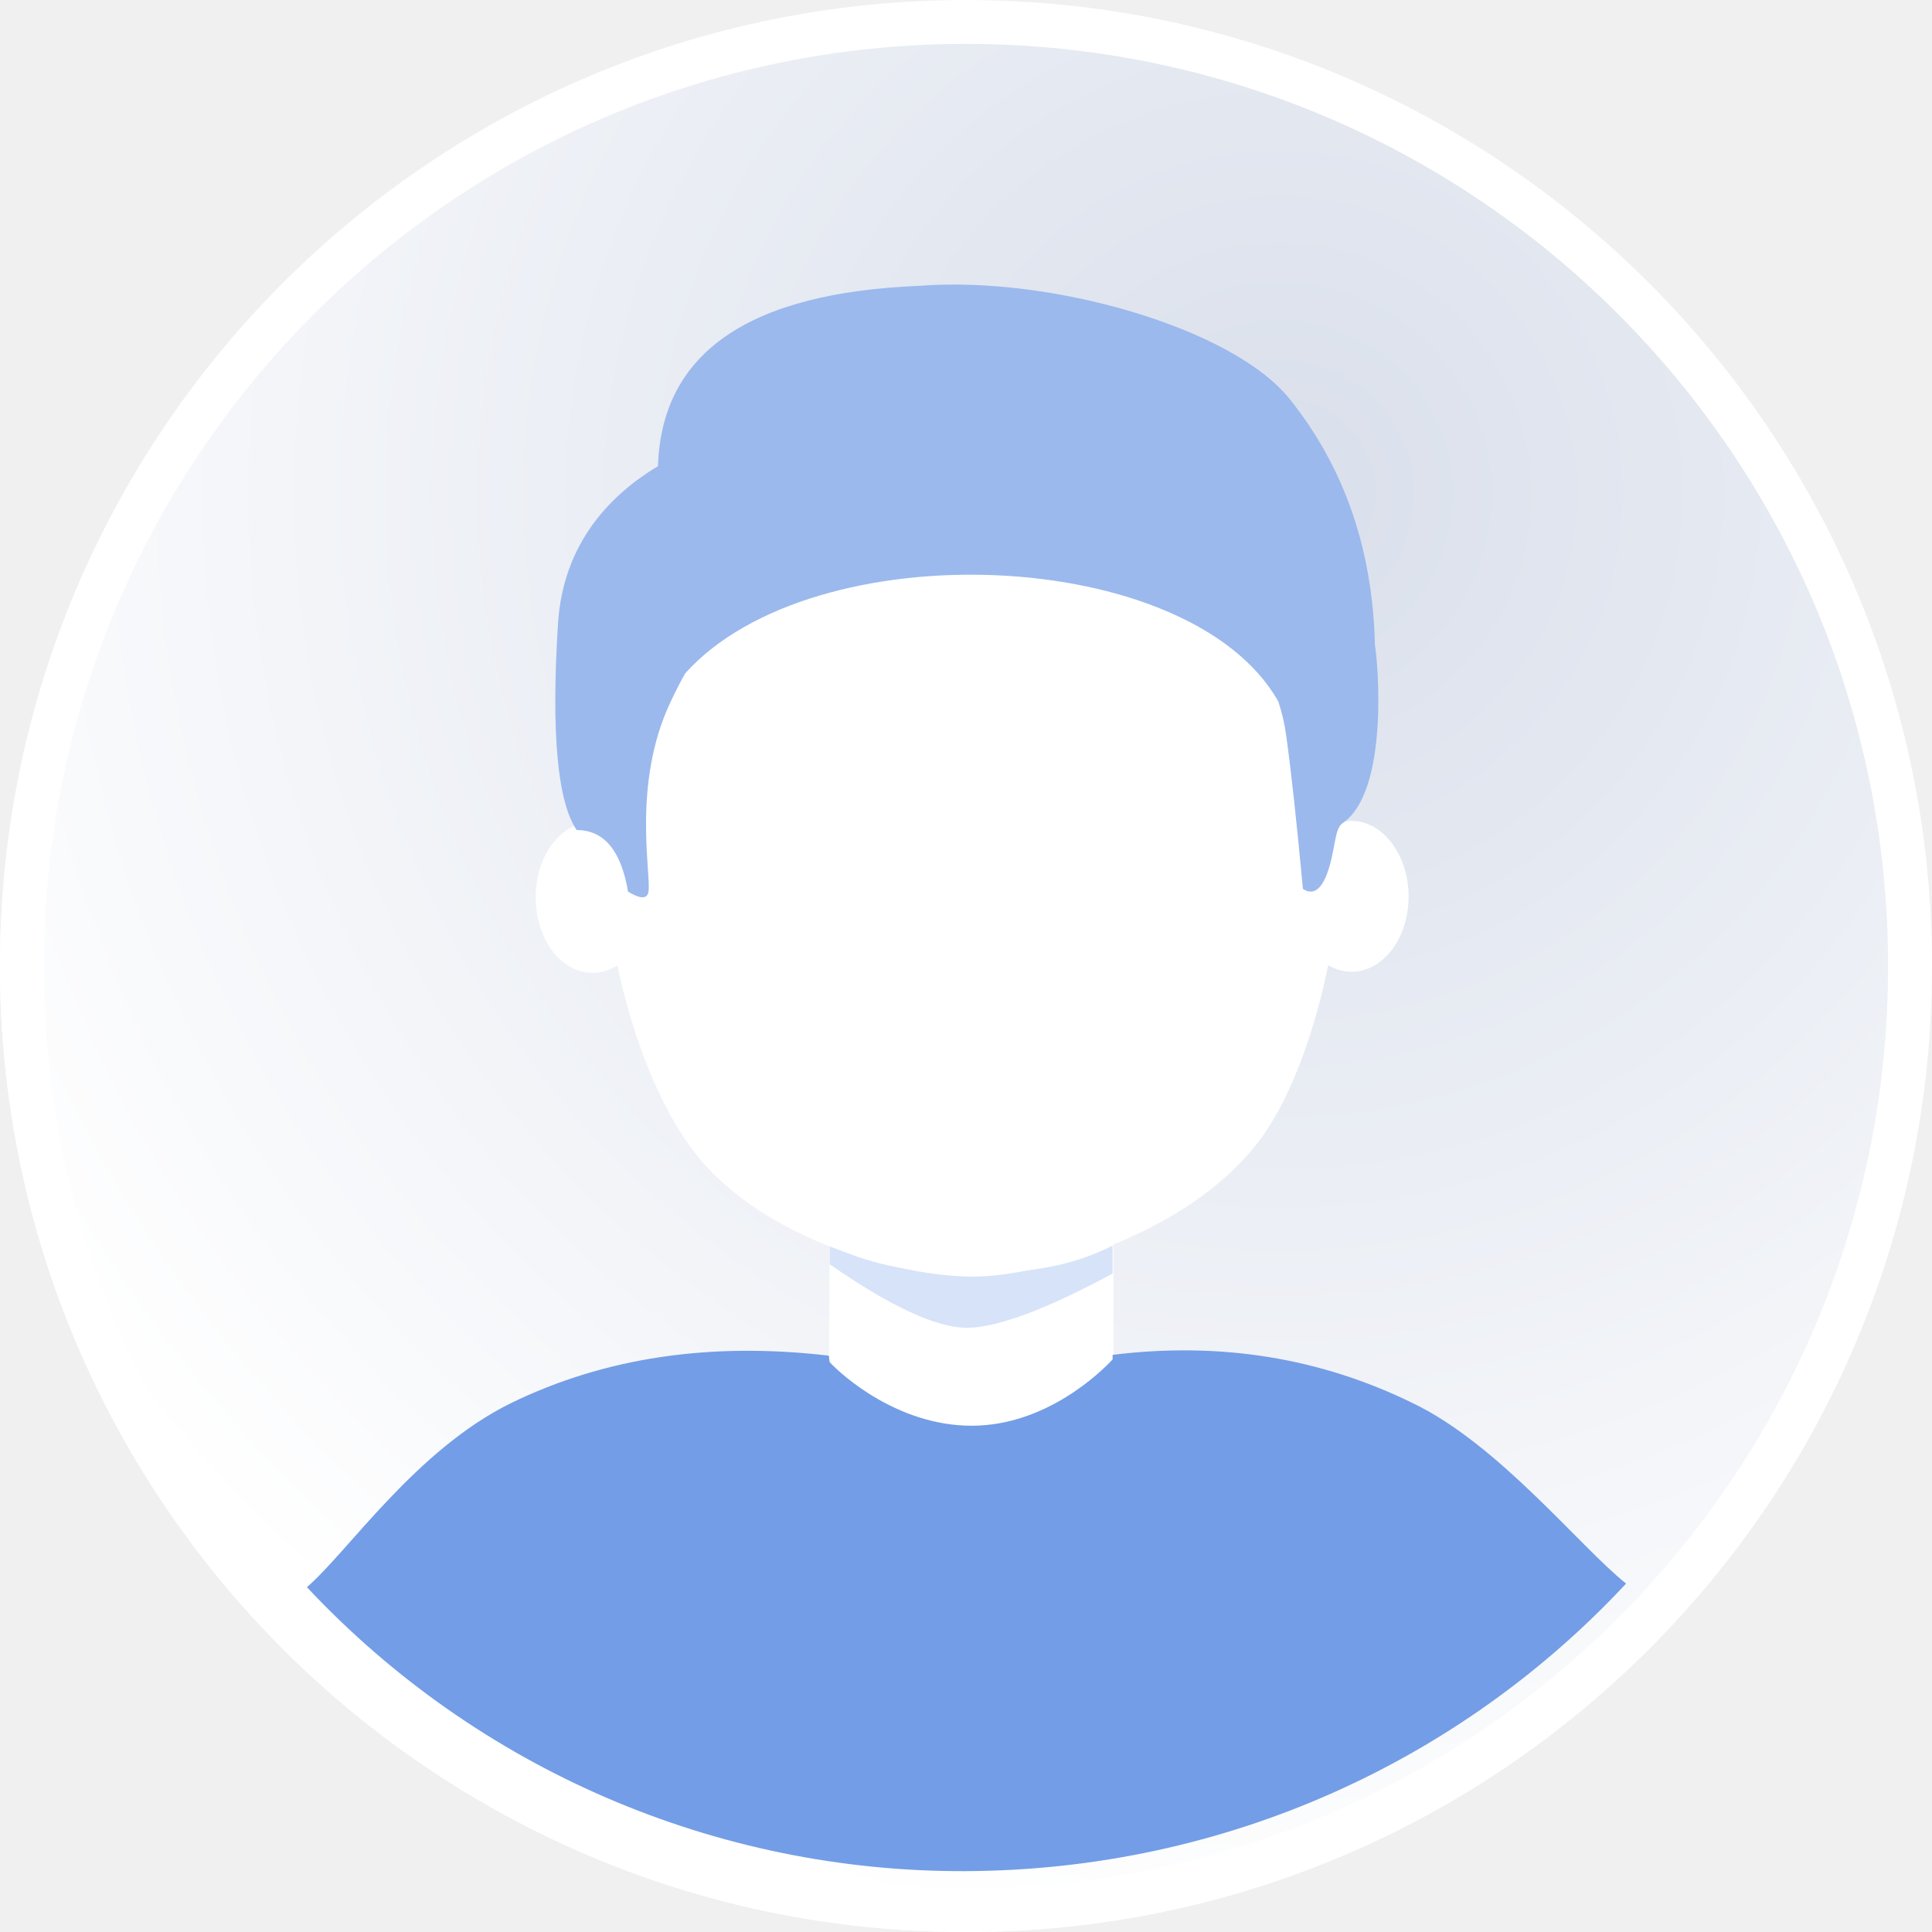
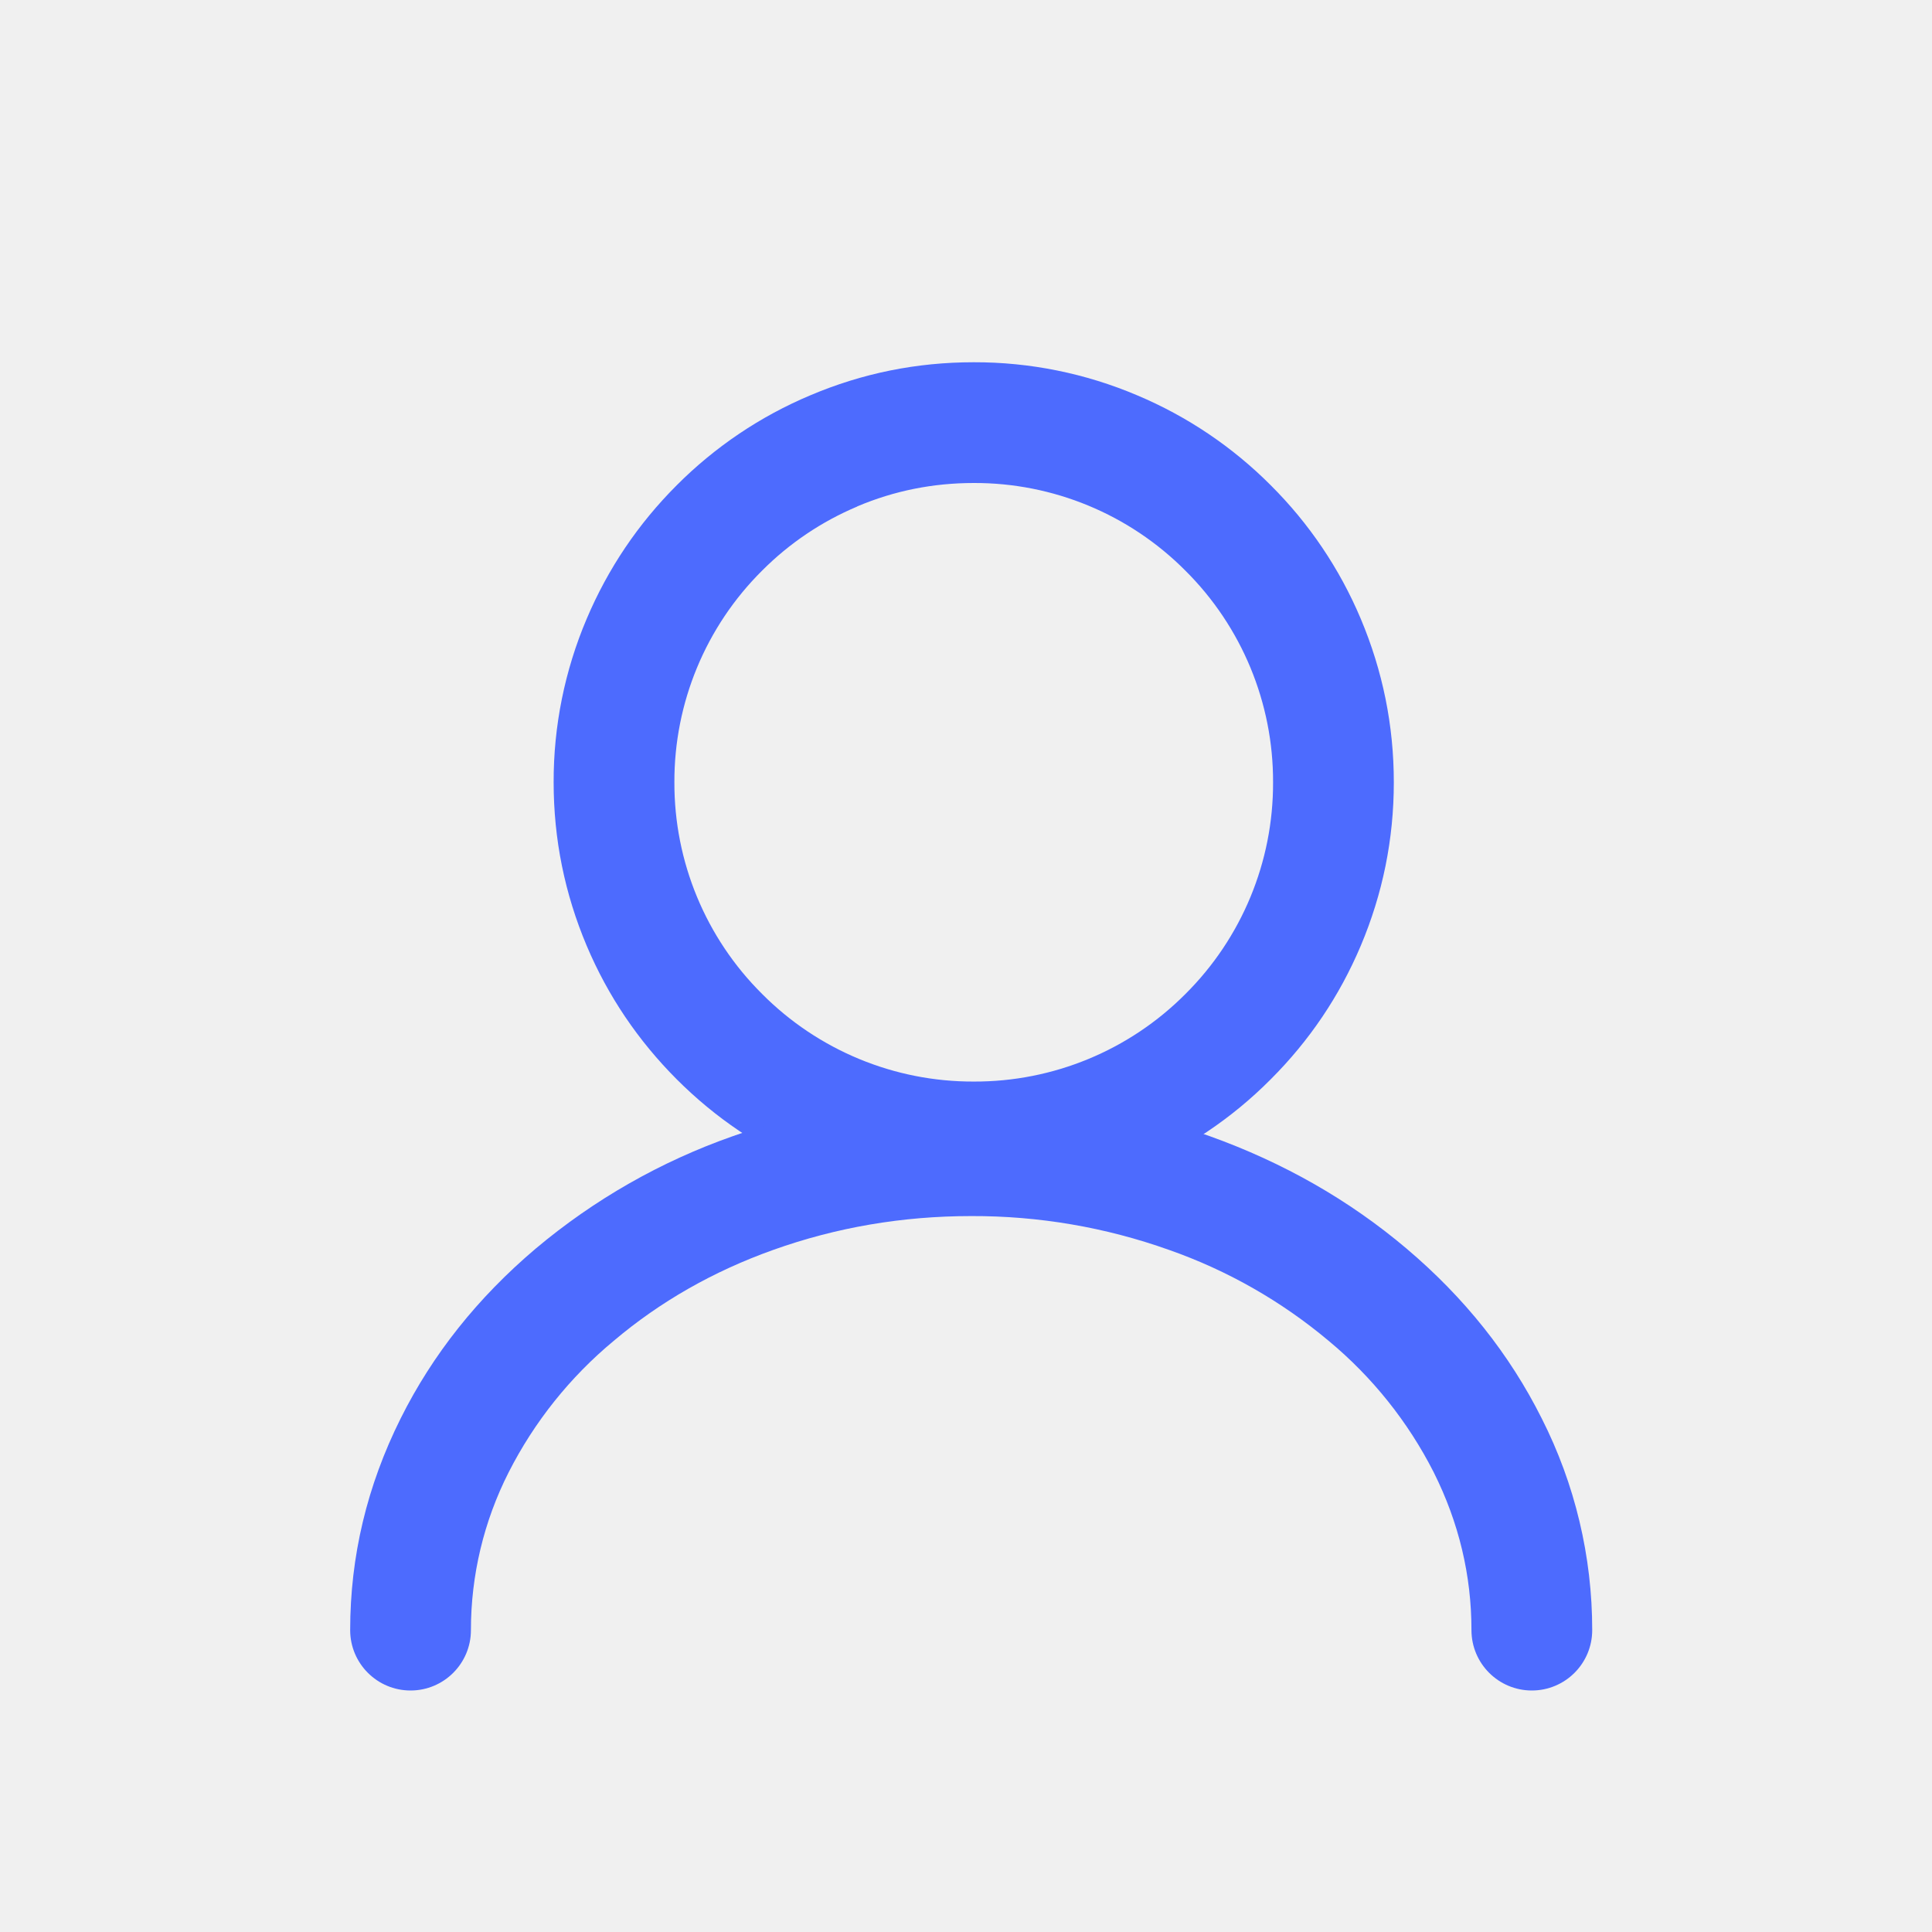
- <svg xmlns="http://www.w3.org/2000/svg" fill="none" version="1.1" width="44" height="44" viewBox="0 0 44 44">
-   <defs>
-     <radialGradient cx="0" cy="0" r="1" gradientUnits="userSpaceOnUse" id="master_svg0_1017_88394" gradientTransform="translate(29.33154 11.33598) rotate(113.0438) scale(33.51077 33.51077)">
-       <stop offset="0%" stop-color="#D9DFEB" stop-opacity="1" />
-       <stop offset="100%" stop-color="#FFFFFF" stop-opacity="1" />
-     </radialGradient>
-     <clipPath id="master_svg1_2539_77921">
-       <rect x="1" y="1" width="42" height="42" rx="0" />
-     </clipPath>
-   </defs>
-   <g>
-     <g>
-       <rect x="0" y="0" width="44" height="44" rx="22" fill="url(#master_svg0_1017_88394)" fill-opacity="1" />
-       <rect x="0.5" y="0.5" width="43" height="43" rx="21.5" fill-opacity="0" stroke-opacity="1" stroke="#FFFFFF" fill="none" stroke-width="1" />
-     </g>
-     <g clip-path="url(#master_svg1_2539_77921)">
-       <g>
-         <path d="M18.895,27.581L25.359,27.581L25.359,32.918L18.874,32.918L18.895,27.581ZM14.792,20.437C14.792,21.386,14.218,22.155,13.495,22.155C12.772,22.155,12.2,21.386,12.2,20.437C12.2,19.488,12.774,18.719,13.497,18.719C14.219,18.719,14.793,19.488,14.792,20.437ZM32.08,20.413C32.08,21.362,31.505,22.131,30.782,22.131C30.06,22.131,29.484,21.361,29.484,20.413C29.484,19.466,30.058,18.695,30.781,18.695C31.504,18.695,32.08,19.488,32.08,20.413Z" fill="#FFFFFF" fill-opacity="1" />
-       </g>
-       <g>
-         <path d="M18.895,28.347Q20.129,28.985,21.893,28.985Q23.977,29.07,25.338,28.368L25.338,29.006Q23.042,30.239,22.021,30.239Q20.979,30.239,18.895,28.792L18.895,28.347Z" fill="#D7E3F8" fill-opacity="1" />
-       </g>
-       <g>
-         <path d="M37.033,36.065C35.991,35.236,34.13,32.891,32.174,31.955Q29.006,30.403,25.339,30.856L25.339,30.96C25.083,31.237,23.829,32.47,22.128,32.47C20.448,32.47,19.173,31.322,18.896,31.023L18.875,30.874Q14.83,30.4,11.642,31.953C9.473,33.016,7.926,35.339,6.99,36.147C10.871,40.291,16.301,42.634,21.979,42.614C27.933,42.593,33.291,40.084,37.033,36.065Z" fill="#739DE6" fill-opacity="1" />
-       </g>
-       <g>
-         <path d="M30.569,19.039C30.569,21.238,29.903,24.219,28.786,25.829C27.246,28.048,23.773,29.074,22.149,29.074C20.506,29.074,17.382,28.237,15.84,26.274C14.526,24.6,13.729,21.446,13.729,19.041C13.729,13.81,17.492,9.558,22.149,9.558C26.805,9.558,30.569,13.81,30.569,19.041" fill="#FFFFFF" fill-opacity="1" />
-       </g>
-       <g>
-         <path d="M31.313,14.696Q31.239,11.422,29.373,9.089C28.069,7.459,23.913,6.276,20.936,6.51Q15.106,6.744,14.985,10.617C13.919,11.255,12.825,12.355,12.708,14.205Q12.474,17.926,13.133,18.904Q14.068,18.904,14.303,20.307Q14.728,20.563,14.769,20.307C14.833,19.882,14.387,17.841,15.279,15.97C15.389,15.733,15.5,15.522,15.606,15.334C18.529,12.082,27.103,12.419,29.112,15.975C29.195,16.222,29.254,16.477,29.29,16.735Q29.46,17.948,29.673,20.243Q29.991,20.456,30.204,19.946C30.417,19.414,30.375,18.904,30.566,18.755C31.652,18.033,31.376,15.015,31.313,14.696Z" fill="#9BB9ED" fill-opacity="1" />
-       </g>
-     </g>
-   </g>
+ <svg xmlns="http://www.w3.org/2000/svg" t="1745203596680" class="icon" viewBox="0 0 1024 1024" version="1.1" p-id="6575" width="200" height="200">
+   <path d="M602.752 209.536A220.224 220.224 0 0 0 516.096 192c-30.208 0-59.072 5.824-86.656 17.536a220.8 220.8 0 0 0-70.784 47.68c-20.48 20.48-36.416 44.16-47.68 70.72a220.224 220.224 0 0 0-17.536 86.72c0 30.144 5.888 59.072 17.536 86.656 11.264 26.624 27.2 50.176 47.68 70.72 20.544 20.544 44.16 36.48 70.784 47.744 27.584 11.648 56.448 17.472 86.656 17.472a220.8 220.8 0 0 0 157.44-65.216c20.48-20.48 36.416-44.096 47.68-70.72 11.648-27.584 17.536-56.512 17.536-86.656 0-30.208-5.888-59.072-17.536-86.72a220.8 220.8 0 0 0-47.68-70.72 220.8 220.8 0 0 0-70.784-47.68z m-148.416 58.88c19.648-8.32 40.256-12.416 61.76-12.416a157.44 157.44 0 0 1 112.192 46.464 157.44 157.44 0 0 1 46.464 112.192 157.44 157.44 0 0 1-46.464 112.192 157.44 157.44 0 0 1-112.192 46.4 157.44 157.44 0 0 1-112.192-46.464 157.44 157.44 0 0 1-46.464-112.128 157.44 157.44 0 0 1 46.464-112.192 157.44 157.44 0 0 1 50.432-33.984z" fill="#4d6bfe" p-id="6576" />
+   <path d="M779.904 864c0-29.056-6.656-56.96-19.968-83.584a220.032 220.032 0 0 0-55.744-69.76 270.912 270.912 0 0 0-84.608-48.192 308.864 308.864 0 0 0-104.832-17.92c-36.608 0-71.552 6.016-104.896 17.92-31.936 11.392-60.096 27.52-84.544 48.192a220.032 220.032 0 0 0-55.744 69.76A184.576 184.576 0 0 0 249.6 864a32 32 0 0 1-64 0c0-39.168 8.96-76.544 26.752-112.192 16.96-33.984 40.832-64 71.616-90.048a334.336 334.336 0 0 1 104.32-59.52 372.416 372.416 0 0 1 126.464-21.696c43.968 0 86.144 7.232 126.4 21.632 39.232 14.08 73.984 33.92 104.32 59.584 30.784 26.048 54.656 56.064 71.68 90.048a247.68 247.68 0 0 1 26.752 112.192 32 32 0 1 1-64 0z" fill="#4d6bfe" p-id="6577" />
</svg>
